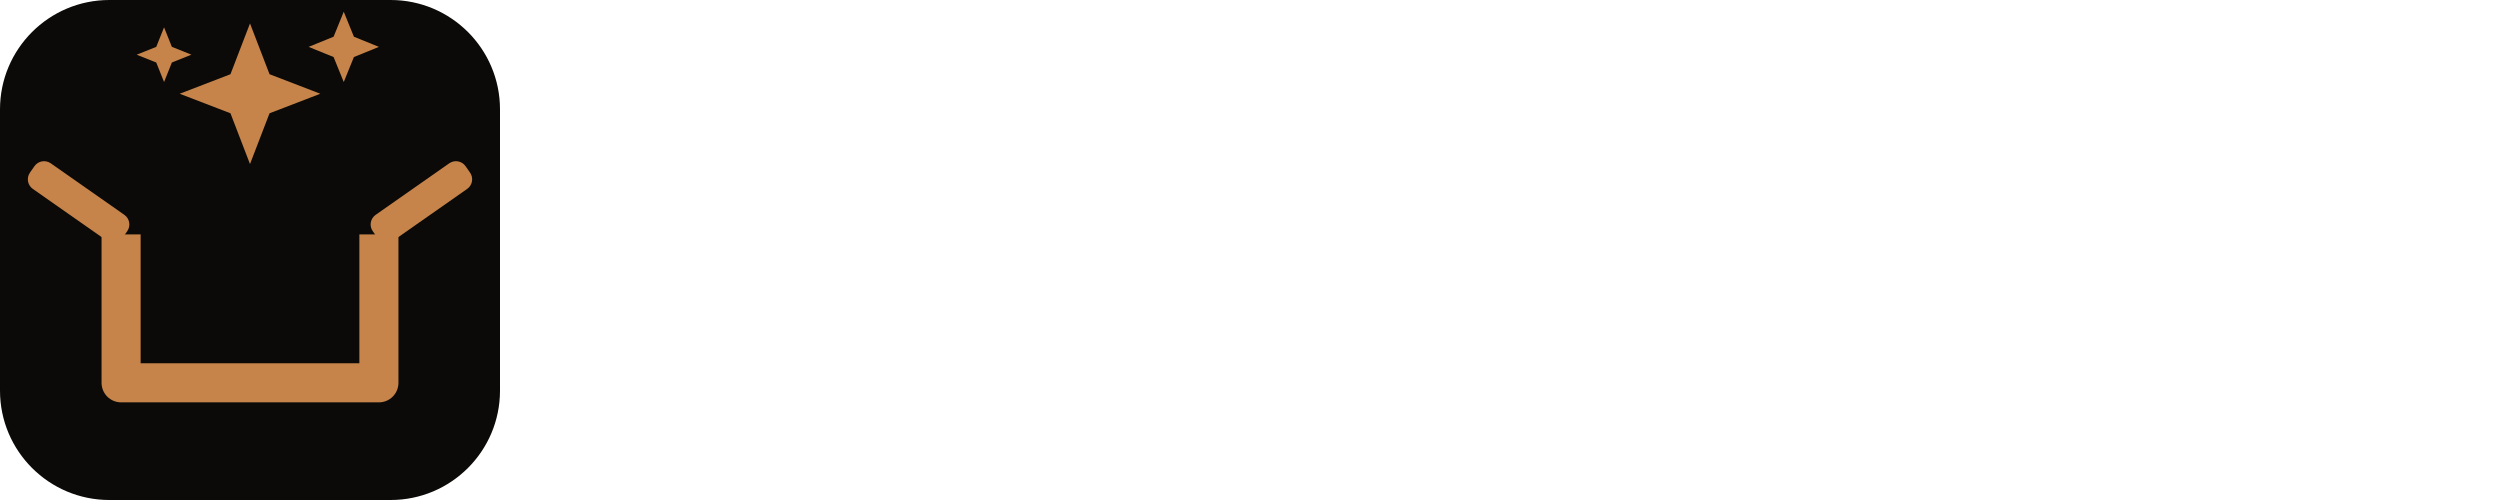
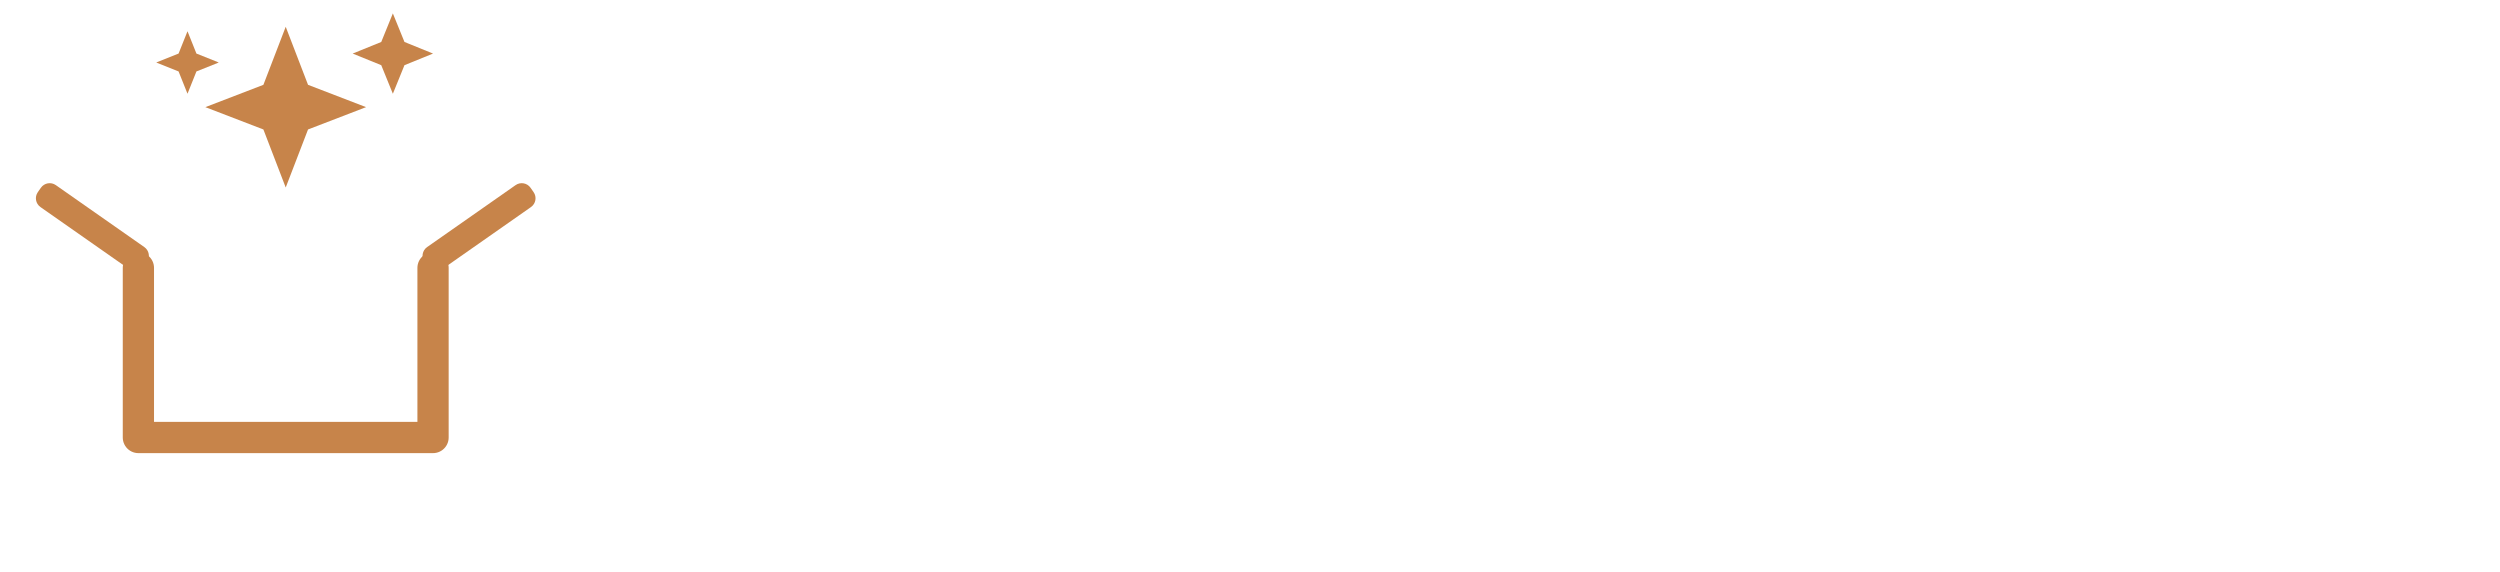
- <svg xmlns="http://www.w3.org/2000/svg" width="320" height="64" viewBox="0 0 320 64" fill="none">
-   <g transform="translate(0 0) scale(1)">
-     <rect width="64" height="64" rx="14" fill="#0C0A08" />
+ <svg xmlns="http://www.w3.org/2000/svg" width="280" height="64" viewBox="0 0 280 64" fill="none">
+   <g transform="translate(0 0)">
    <g transform="rotate(35 16 30)">
-       <rect x="1.5" y="28" width="14.5" height="4" rx="1.5" fill="#C7844A" />
+       <rect x="1.5" y="28" width="14.5" height="3" rx="1.2" fill="#C7844A" />
    </g>
-     <path d="M15.5 30 V49 H48.5 V30" fill="none" stroke="#C7844A" stroke-width="5" stroke-linejoin="round" />
+     <path d="M15.5 30 V49 H48.5 V30" fill="none" stroke="#C7844A" stroke-width="3.5" stroke-linejoin="round" stroke-linecap="round" />
    <g transform="rotate(-35 48 30)">
-       <rect x="48" y="28" width="14.5" height="4" rx="1.5" fill="#C7844A" />
+       <rect x="48" y="28" width="14.5" height="3" rx="1.2" fill="#C7844A" />
    </g>
    <polygon points="32,3 34.5,9.5 41,12 34.5,14.5 32,21 29.5,14.5 23,12 29.5,9.5" fill="#C7844A" />
    <polygon points="44,1.5 45.3,4.7 48.5,6 45.3,7.3 44,10.5 42.7,7.3 39.5,6 42.7,4.7" fill="#C7844A" />
    <polygon points="21,3.5 22,6 24.5,7 22,8 21,10.5 20,8 17.5,7 20,6" fill="#C7844A" />
  </g>
</svg>
